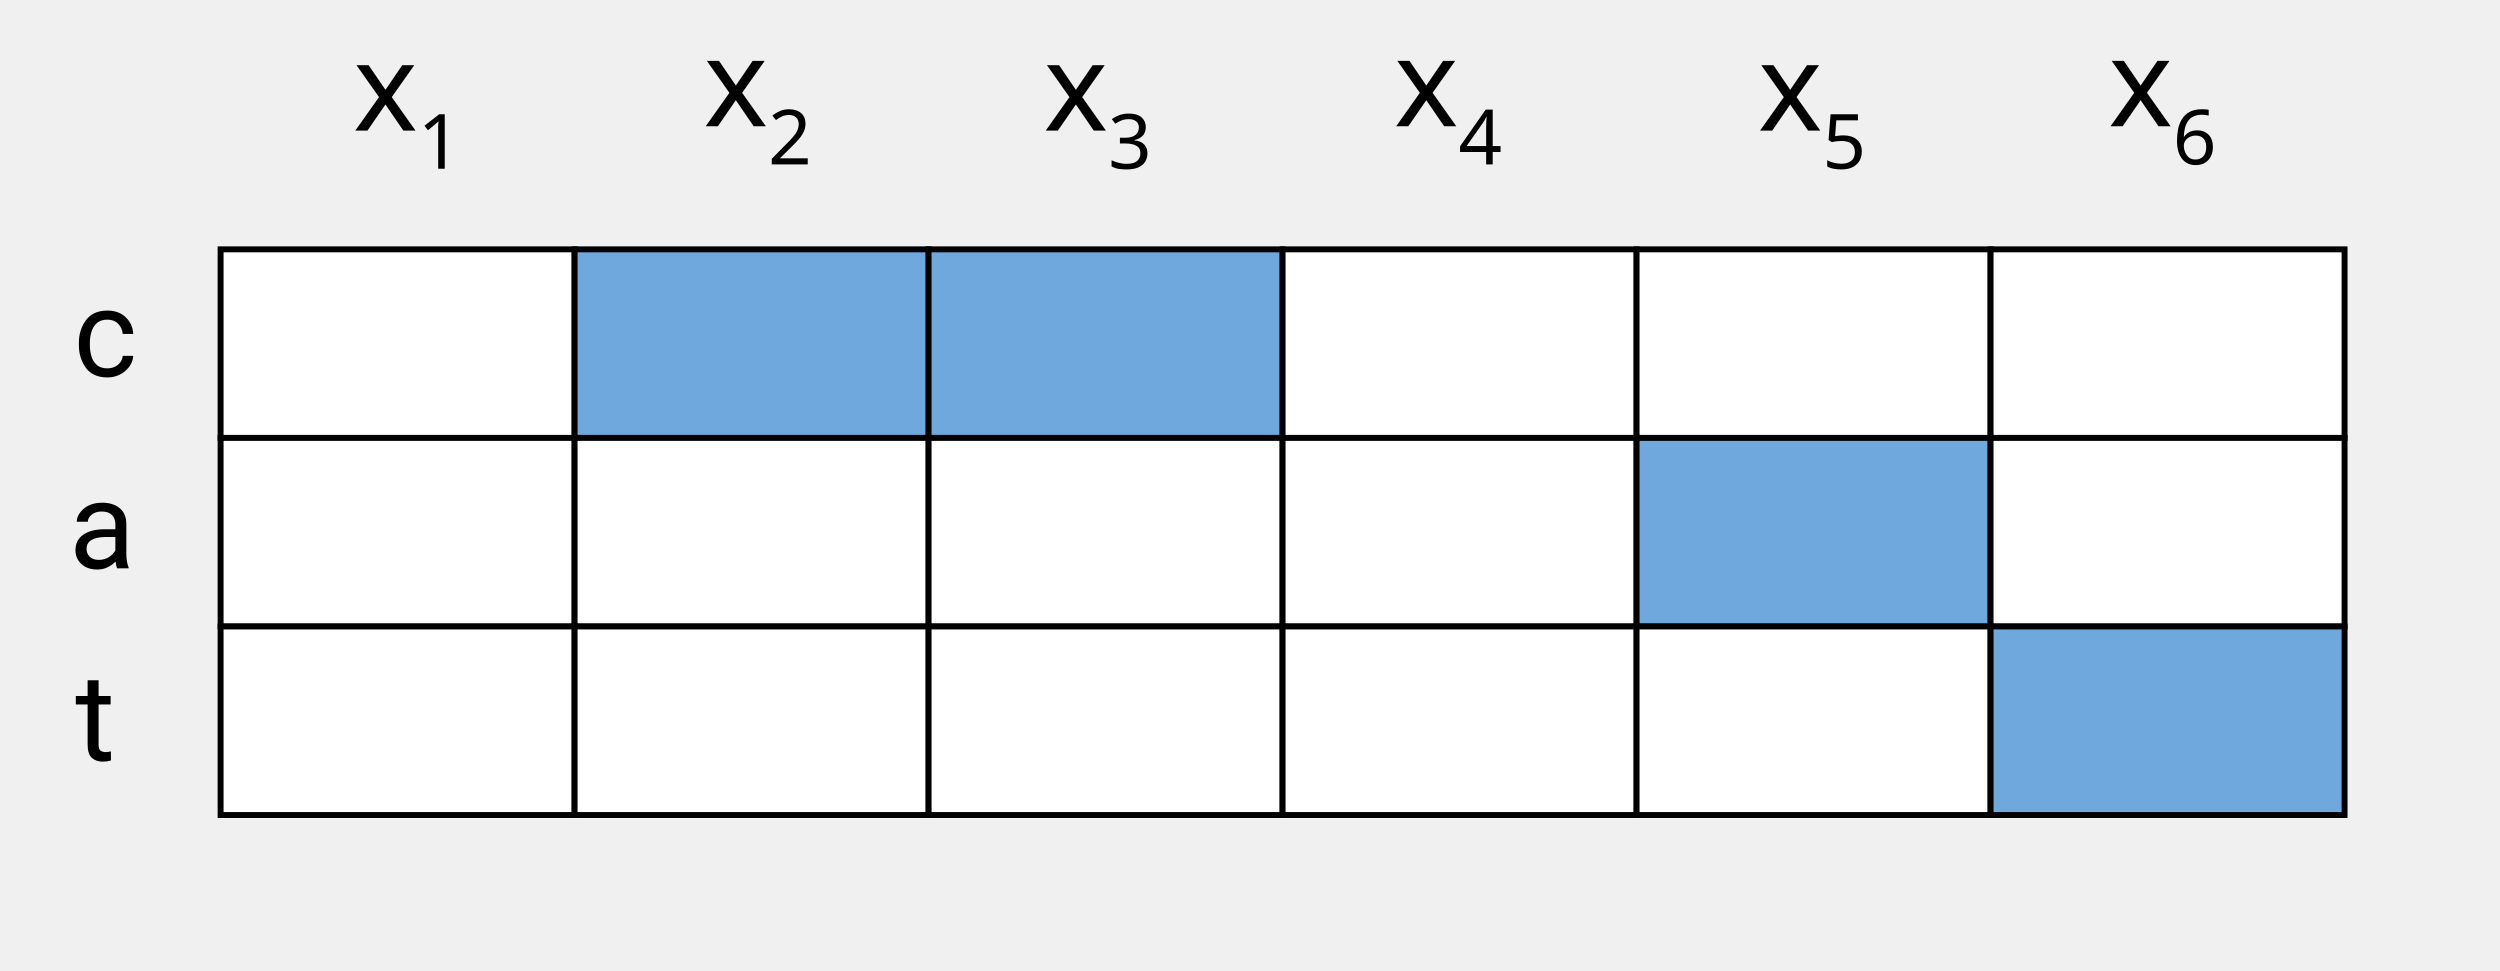
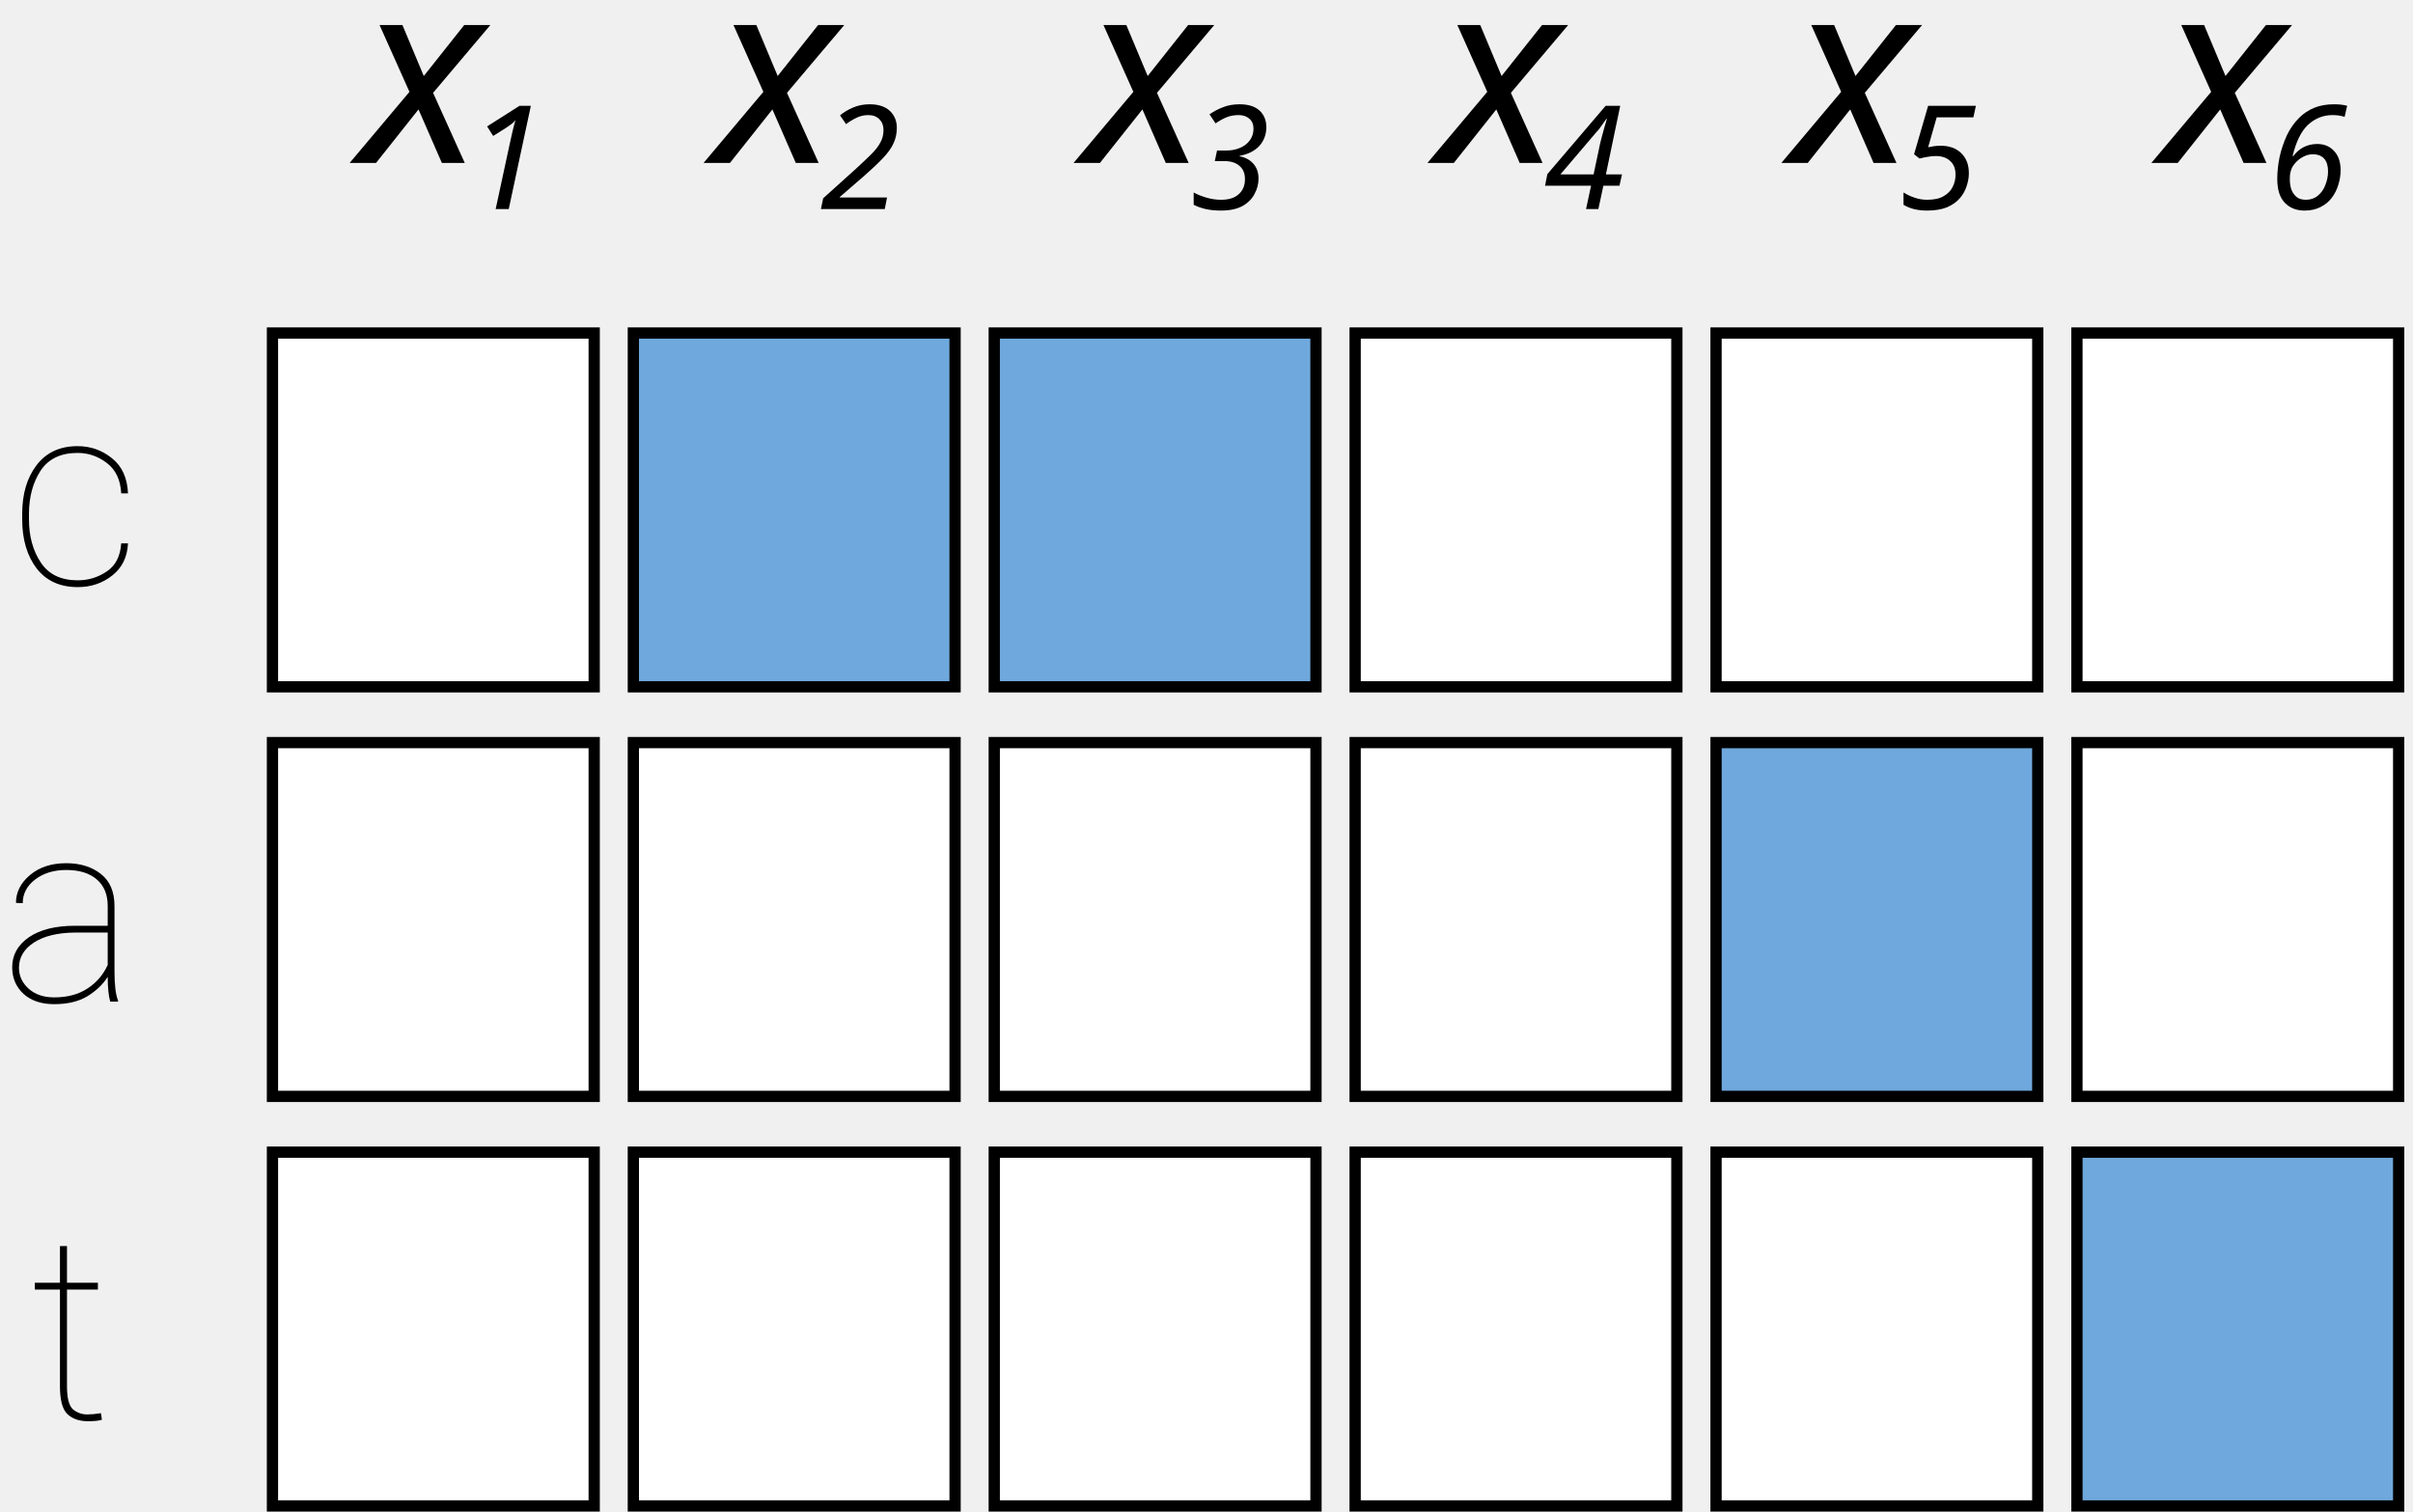
- <svg xmlns="http://www.w3.org/2000/svg" height="127.299" width="327.933" id="svg" version="1.1">
-   <defs id="defs169">
-     <style type="text/css" id="style3">
-   svg {
-     font: 400 16px/1.55em -apple-system, BlinkMacSystemFont, "Roboto", Helvetica, sans-serif;
-   }
-   </style>
-   </defs>
-   <g id="g922" transform="translate(3.790551,2.174868)">
-     <text id="text58" font-size="16px" y="47.176" x="5.824" style="font-size:16px">c</text>
-     <text id="text62" font-size="16px" y="72.376" x="5.249" style="font-size:16px">a</text>
-     <text id="text66" font-size="16px" y="97.576" x="6.078" style="font-size:16px">t</text>
-     <text style="font-family:STIXGeneral-Italic" x="42.536" y="14.955" id="text868">x<tspan style="font-size:10px;baseline-shift:-50%" id="tspan866" baseline-shift="-50%" font-size="10px">1</tspan>
-     </text>
-     <rect style="fill:#ffffff;stroke:#000000;stroke-width:0.778;stroke-miterlimit:4;stroke-dasharray:none" id="rect96" height="24.734" width="46.435" y="30.533" x="25.146" />
-     <rect style="fill:#6fa8dc;stroke:#000000;stroke-width:0.778;stroke-miterlimit:4;stroke-dasharray:none" id="rect98" height="24.734" width="46.435" y="30.533" x="71.581" />
-     <rect style="fill:#6fa8dc;fill-opacity:1;stroke:#000000;stroke-width:0.778;stroke-miterlimit:4;stroke-dasharray:none" id="rect100" height="24.734" width="46.435" y="30.533" x="118.015" />
-     <rect style="fill:#ffffff;stroke:#000000;stroke-width:0.778;stroke-miterlimit:4;stroke-dasharray:none" id="rect102" height="24.734" width="46.435" y="30.533" x="164.45" />
-     <rect style="fill:#ffffff;stroke:#000000;stroke-width:0.778;stroke-miterlimit:4;stroke-dasharray:none" id="rect104" height="24.734" width="46.435" y="30.533" x="210.884" />
-     <rect style="fill:#ffffff;stroke:#000000;stroke-width:0.778;stroke-miterlimit:4;stroke-dasharray:none" id="rect106" height="24.734" width="46.435" y="30.533" x="257.319" />
-     <rect style="fill:#ffffff;stroke:#000000;stroke-width:0.778;stroke-miterlimit:4;stroke-dasharray:none" id="rect124" height="24.734" width="46.435" y="55.267" x="25.146" />
-     <rect style="fill:#ffffff;stroke:#000000;stroke-width:0.778;stroke-miterlimit:4;stroke-dasharray:none" id="rect126" height="24.734" width="46.435" y="55.267" x="71.581" />
-     <rect style="fill:#ffffff;fill-opacity:1;stroke:#000000;stroke-width:0.778;stroke-miterlimit:4;stroke-dasharray:none" id="rect128" height="24.734" width="46.435" y="55.267" x="118.015" />
-     <rect style="fill:#ffffff;stroke:#000000;stroke-width:0.778;stroke-miterlimit:4;stroke-dasharray:none" id="rect130" height="24.734" width="46.435" y="55.267" x="164.45" />
-     <rect style="fill:#6fa8dc;fill-opacity:1;stroke:#000000;stroke-width:0.778;stroke-miterlimit:4;stroke-dasharray:none" id="rect132" height="24.734" width="46.435" y="55.267" x="210.884" />
-     <rect style="fill:#ffffff;stroke:#000000;stroke-width:0.778;stroke-miterlimit:4;stroke-dasharray:none" id="rect134" height="24.734" width="46.435" y="55.267" x="257.319" />
-     <rect style="fill:#ffffff;stroke:#000000;stroke-width:0.778;stroke-miterlimit:4;stroke-dasharray:none" id="rect152" height="24.734" width="46.435" y="80.001" x="25.146" />
-     <rect style="fill:#ffffff;stroke:#000000;stroke-width:0.778;stroke-miterlimit:4;stroke-dasharray:none" id="rect154" height="24.734" width="46.435" y="80.001" x="71.581" />
-     <rect style="fill:#ffffff;stroke:#000000;stroke-width:0.778;stroke-miterlimit:4;stroke-dasharray:none" id="rect156" height="24.734" width="46.435" y="80.001" x="118.015" />
-     <rect style="fill:#ffffff;stroke:#000000;stroke-width:0.778;stroke-miterlimit:4;stroke-dasharray:none" id="rect158" height="24.734" width="46.435" y="80.001" x="164.45" />
-     <rect style="fill:#ffffff;stroke:#000000;stroke-width:0.778;stroke-miterlimit:4;stroke-dasharray:none" id="rect160" height="24.734" width="46.435" y="80.001" x="210.884" />
-     <rect style="fill:#6fa8dc;fill-opacity:1;stroke:#000000;stroke-width:0.778;stroke-miterlimit:4;stroke-dasharray:none" id="rect162" height="24.734" width="46.435" y="80.001" x="257.319" />
-     <text id="text869" y="14.388" x="88.498" style="font-family:STIXGeneral-Italic">x<tspan font-size="10px" baseline-shift="-50%" id="tspan867" style="font-size:10px;baseline-shift:-50%">2</tspan>
-     </text>
-     <text id="text873" y="14.955" x="133.103" style="font-family:STIXGeneral-Italic">x<tspan font-size="10px" baseline-shift="-50%" id="tspan871" style="font-size:10px;baseline-shift:-50%">3</tspan>
-     </text>
-     <text style="font-family:STIXGeneral-Italic" x="179.065" y="14.388" id="text877">x<tspan style="font-size:10px;baseline-shift:-50%" id="tspan875" baseline-shift="-50%" font-size="10px">4</tspan>
-     </text>
-     <text style="font-family:STIXGeneral-Italic" x="226.806" y="14.955" id="text881">x<tspan style="font-size:10px;baseline-shift:-50%" id="tspan879" baseline-shift="-50%" font-size="10px">5</tspan>
-     </text>
-     <text id="text885" y="14.388" x="272.768" style="font-family:STIXGeneral-Italic">x<tspan font-size="10px" baseline-shift="-50%" id="tspan883" style="font-size:10px;baseline-shift:-50%">6</tspan>
-     </text>
+ <svg xmlns="http://www.w3.org/2000/svg" width="150px" height="94px" viewBox="0 -5 150 94" version="1.1" style="font-style:normal;font-variant:normal;font-weight:200;font-stretch:normal;font-size:16px;line-height:normal;font-family:'-apple-system', BlinkMacSystemFont, Roboto, Helvetica, sans-serif;enable-background:new">
+   <defs />
+   <g id="Page-1" stroke="none" stroke-width="1" fill="none" fill-rule="evenodd">
+     <g id="alignment_no_epsilon" transform="translate(0, -9)">
+       <text id="text58" fill="#000000">
+         <tspan x="0.614" y="40.351">c</tspan>
+       </text>
+       <text id="text62" fill="#000000">
+         <tspan x="0.039" y="66.285">a</tspan>
+       </text>
+       <text id="text66" fill="#000000">
+         <tspan x="1.868" y="92.219">t</tspan>
+       </text>
+       <text id="x1" fill="#000000" font-family="STIXGeneral-Italic, STIXGeneral" font-style="italic">
+         <tspan x="22.327" y="14.13">x</tspan>
+         <tspan x="29" y="17" font-size="9">1</tspan>
+       </text>
+       <text id="x2" fill="#000000" font-family="STIXGeneral-Italic, STIXGeneral" font-style="italic">
+         <tspan x="44.327" y="14.13">x</tspan>
+         <tspan x="51" y="17" font-size="9">2</tspan>
+       </text>
+       <text id="x3" fill="#000000" font-family="STIXGeneral-Italic, STIXGeneral" font-style="italic">
+         <tspan x="67.327" y="14.13">x</tspan>
+         <tspan x="74" y="17" font-size="9">3</tspan>
+       </text>
+       <text id="x4" fill="#000000" font-family="STIXGeneral-Italic, STIXGeneral" font-style="italic">
+         <tspan x="89.327" y="14.13">x</tspan>
+         <tspan x="96" y="17" font-size="9">4</tspan>
+       </text>
+       <text id="x5" fill="#000000" font-family="STIXGeneral-Italic, STIXGeneral" font-style="italic">
+         <tspan x="111.327" y="14.13">x</tspan>
+         <tspan x="118" y="17" font-size="9">5</tspan>
+       </text>
+       <text id="x6" fill="#000000" font-family="STIXGeneral-Italic, STIXGeneral" font-style="italic">
+         <tspan x="134.327" y="14.13">x</tspan>
+         <tspan x="141" y="17" font-size="9">6</tspan>
+       </text>
+       <rect id="rect96" stroke="#000000" stroke-width="0.7" fill="#FFFFFF" fill-rule="nonzero" x="16.937" y="24.708" width="20" height="22" />
+       <rect id="rect98" stroke="#000000" stroke-width="0.7" fill="#6FA8DC" fill-rule="nonzero" x="39.371" y="24.708" width="20" height="22" />
+       <rect id="rect100" stroke="#000000" stroke-width="0.7" fill="#6FA8DC" fill-rule="nonzero" x="61.806" y="24.708" width="20" height="22" />
+       <rect id="rect102" stroke="#000000" stroke-width="0.7" fill="#FFFFFF" fill-rule="nonzero" x="84.24" y="24.708" width="20" height="22" />
+       <rect id="rect104" stroke="#000000" stroke-width="0.7" fill="#FFFFFF" fill-rule="nonzero" x="106.675" y="24.708" width="20" height="22" />
+       <rect id="rect106" stroke="#000000" stroke-width="0.7" fill="#FFFFFF" fill-rule="nonzero" x="129.109" y="24.708" width="20" height="22" />
+       <rect id="rect124" stroke="#000000" stroke-width="0.7" fill="#FFFFFF" fill-rule="nonzero" x="16.937" y="50.176" width="20" height="22" />
+       <rect id="rect126" stroke="#000000" stroke-width="0.7" fill="#FFFFFF" fill-rule="nonzero" x="39.371" y="50.176" width="20" height="22" />
+       <rect id="rect128" stroke="#000000" stroke-width="0.7" fill="#FFFFFF" fill-rule="nonzero" x="61.806" y="50.176" width="20" height="22" />
+       <rect id="rect130" stroke="#000000" stroke-width="0.7" fill="#FFFFFF" fill-rule="nonzero" x="84.24" y="50.176" width="20" height="22" />
+       <rect id="rect132" stroke="#000000" stroke-width="0.7" fill="#6FA8DC" fill-rule="nonzero" x="106.675" y="50.176" width="20" height="22" />
+       <rect id="rect134" stroke="#000000" stroke-width="0.7" fill="#FFFFFF" fill-rule="nonzero" x="129.109" y="50.176" width="20" height="22" />
+       <rect id="rect152" stroke="#000000" stroke-width="0.7" fill="#FFFFFF" fill-rule="nonzero" x="16.937" y="75.644" width="20" height="22" />
+       <rect id="rect154" stroke="#000000" stroke-width="0.7" fill="#FFFFFF" fill-rule="nonzero" x="39.371" y="75.644" width="20" height="22" />
+       <rect id="rect156" stroke="#000000" stroke-width="0.7" fill="#FFFFFF" fill-rule="nonzero" x="61.806" y="75.644" width="20" height="22" />
+       <rect id="rect158" stroke="#000000" stroke-width="0.7" fill="#FFFFFF" fill-rule="nonzero" x="84.24" y="75.644" width="20" height="22" />
+       <rect id="rect160" stroke="#000000" stroke-width="0.7" fill="#FFFFFF" fill-rule="nonzero" x="106.675" y="75.644" width="20" height="22" />
+       <rect id="rect162" stroke="#000000" stroke-width="0.7" fill="#6FA8DC" fill-rule="nonzero" x="129.109" y="75.644" width="20" height="22" />
+     </g>
  </g>
</svg>
